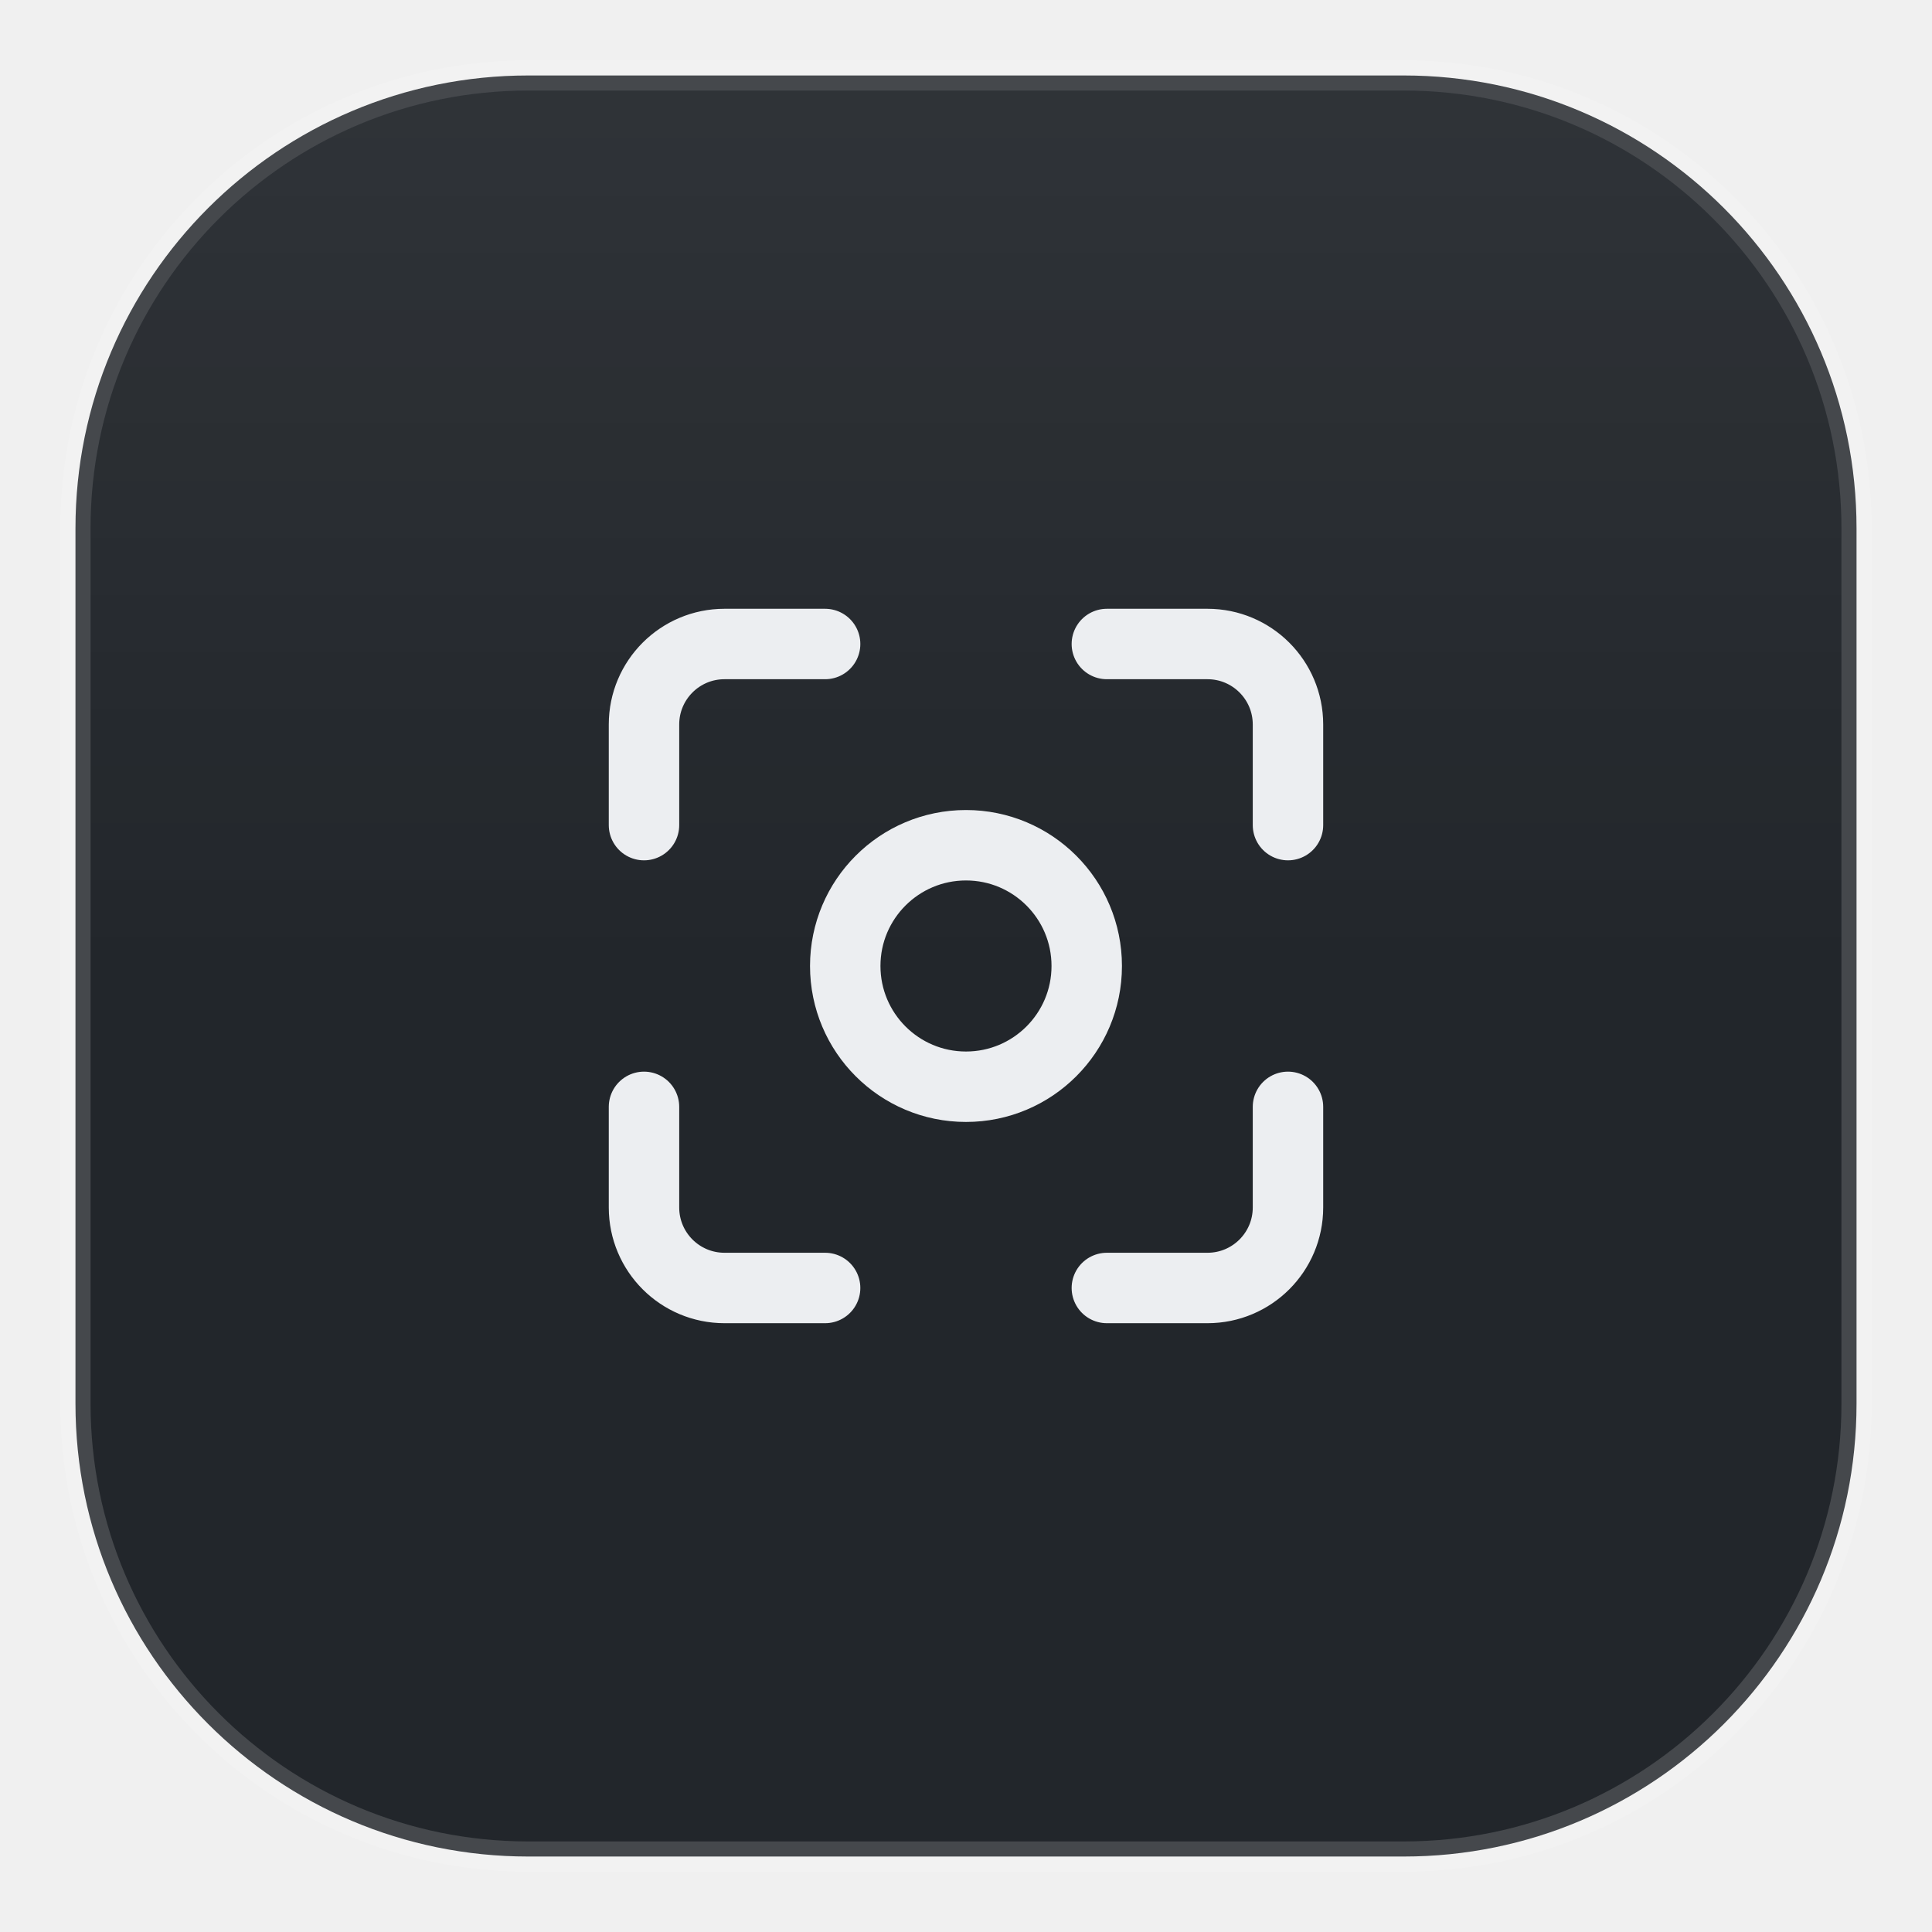
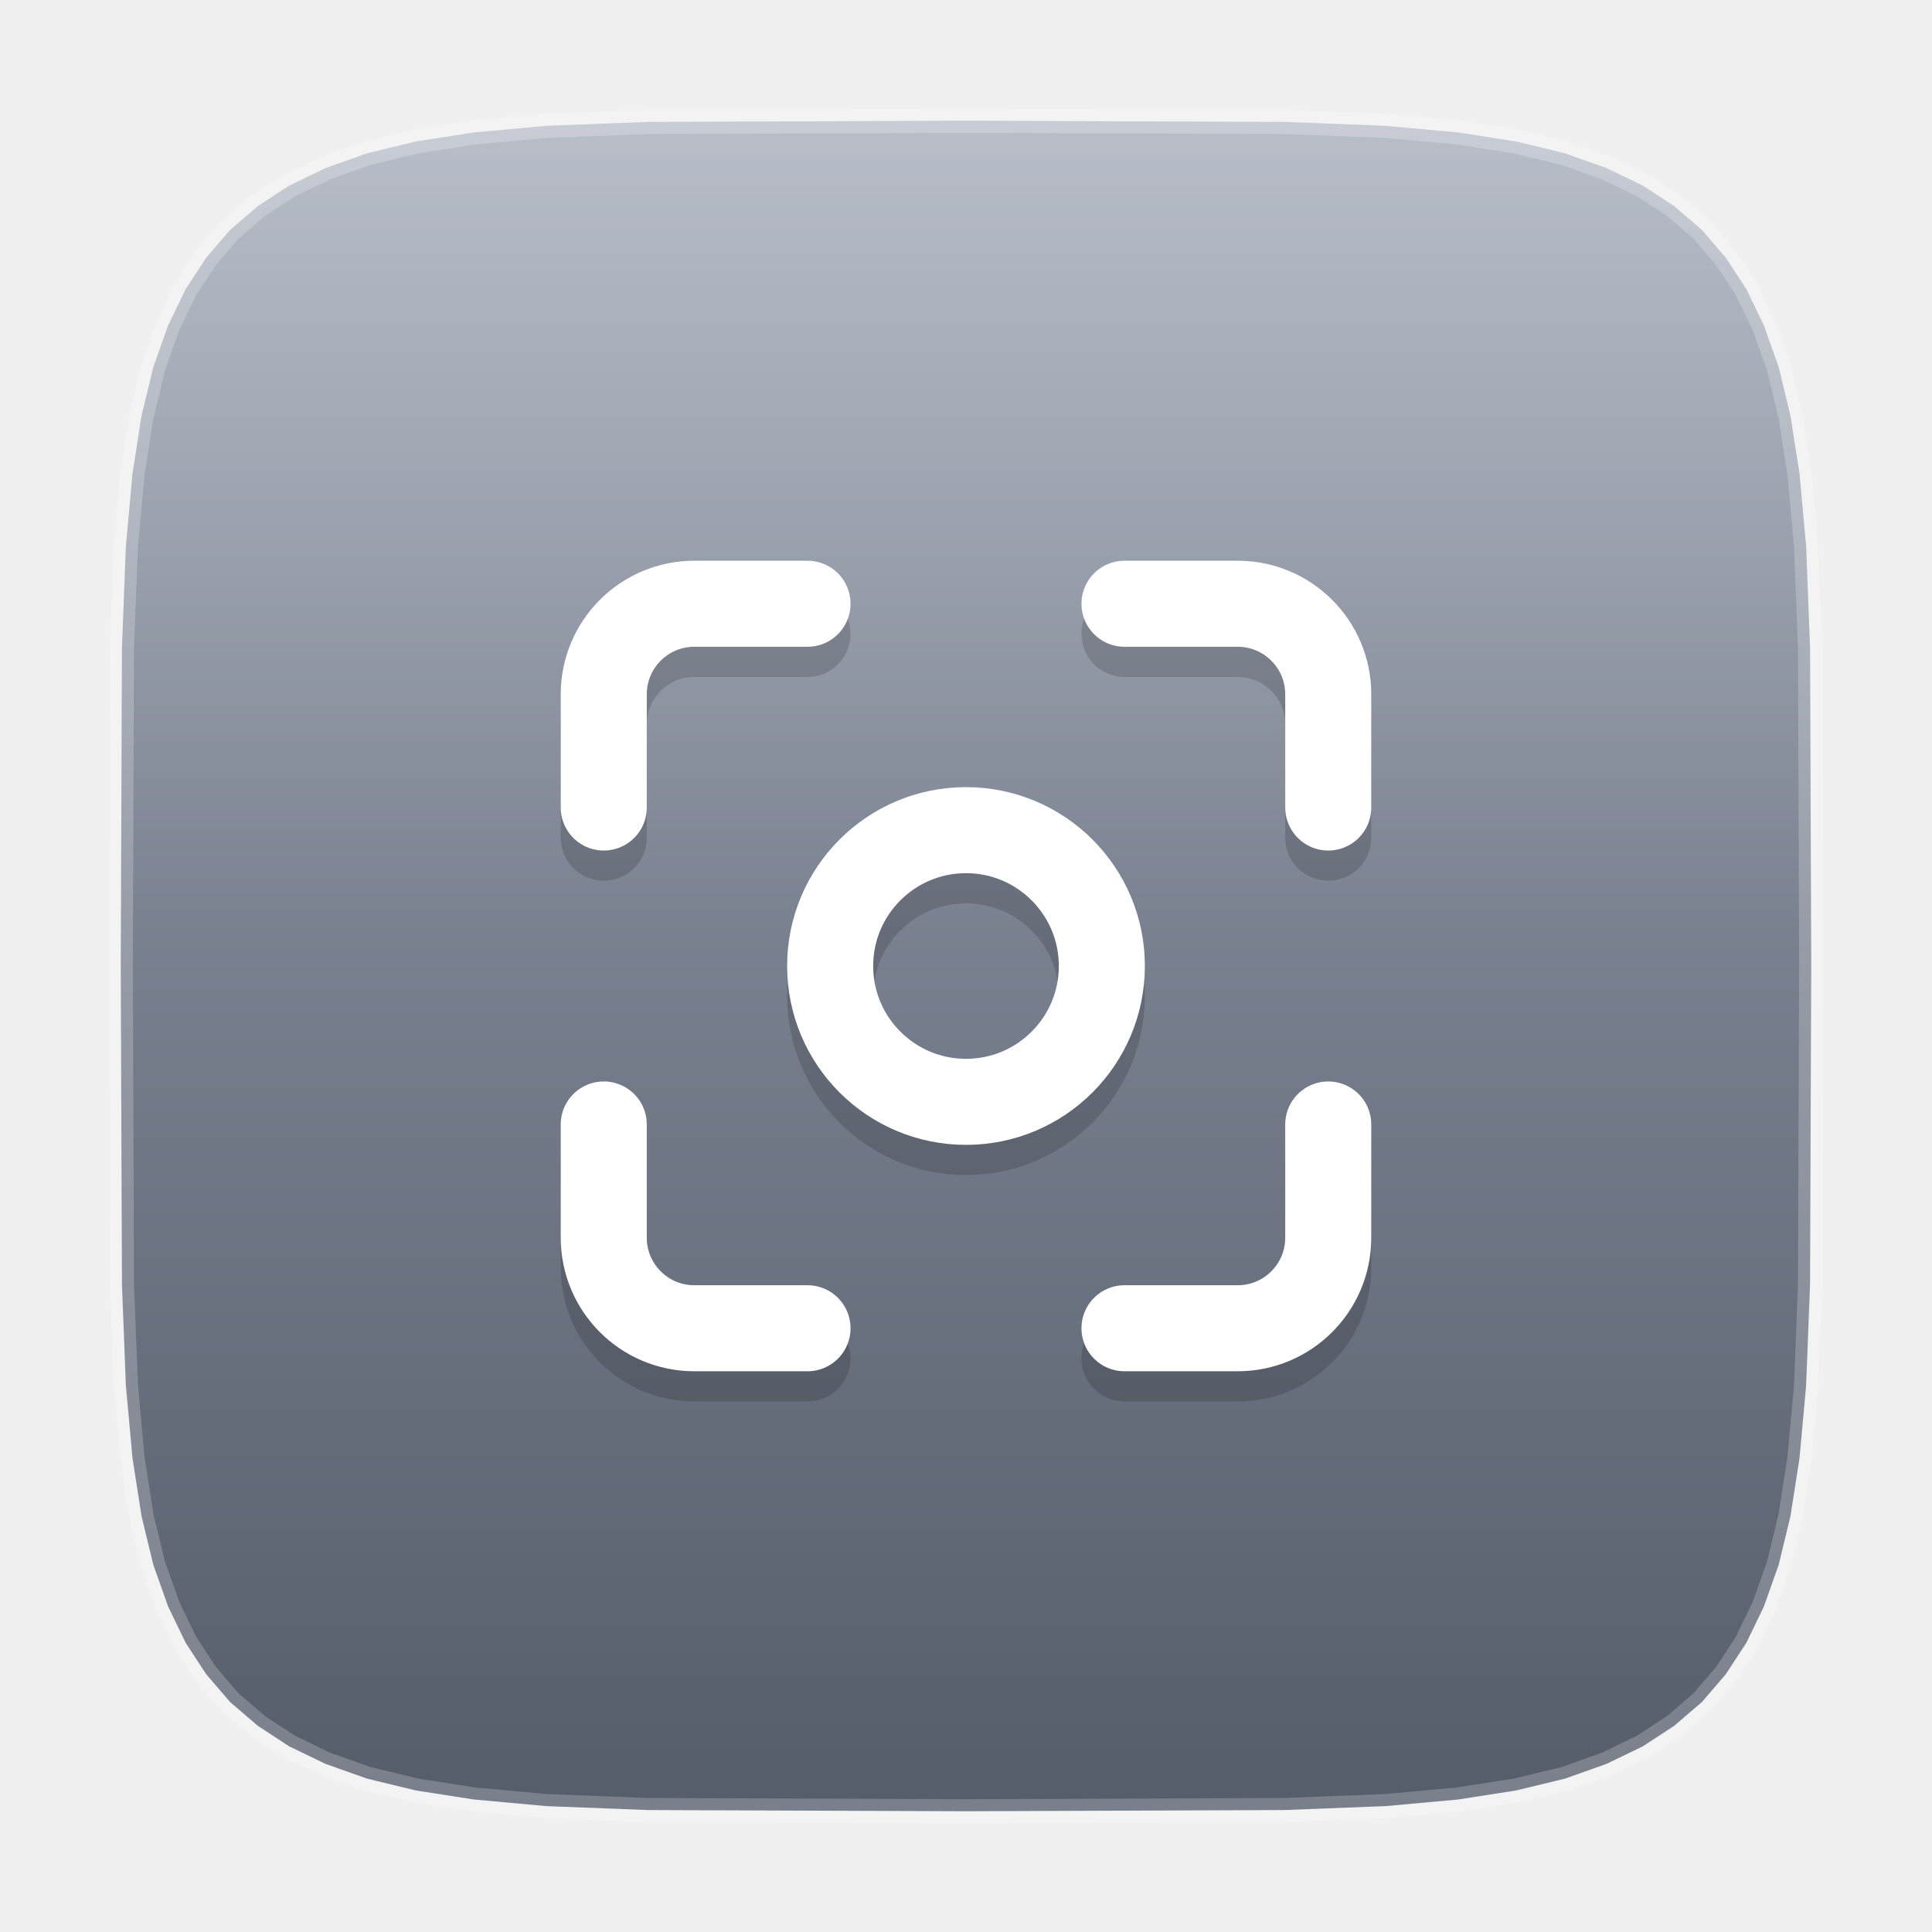
<svg xmlns="http://www.w3.org/2000/svg" viewBox="0 0 64 64" width="64" height="64">
  <defs>
-     <linearGradient id="h" x1="0" y1="0" x2="0" y2="1">
-       <stop offset="0" stop-color="#FFFFFF" stop-opacity="0.06" />
-       <stop offset="0.5" stop-color="#FFFFFF" stop-opacity="0" />
+     <linearGradient id="bg" x1="0" y1="0" x2="0" y2="1">
+       <stop offset="0" stop-color="#9AA2B1" />
+       <stop offset="1" stop-color="#555C6A" />
+     </linearGradient>
+     <linearGradient id="sh" x1="0" y1="0" x2="0" y2="1">
+       <stop offset="0" stop-color="#FFFFFF" stop-opacity="0.30" />
+       <stop offset="0.48" stop-color="#FFFFFF" stop-opacity="0" />
    </linearGradient>
  </defs>
-   <rect x="2.5" y="2.5" width="59" height="59" rx="15" fill="#22262B" stroke="#FFFFFF" stroke-opacity="0.16" />
-   <rect x="3" y="3" width="58" height="58" rx="14.5" fill="url(#h)" />
-   <g transform="translate(16 16) scale(1.3333)" fill="none" stroke="#ECEEF1" stroke-width="1.75" stroke-linecap="round" stroke-linejoin="round">
+   <path d="M60.00 32.00 L59.96 42.55 L59.83 45.90 L59.61 48.31 L59.31 50.23 L58.92 51.84 L58.43 53.22 L57.85 54.42 L57.17 55.46 L56.38 56.38 L55.46 57.17 L54.42 57.85 L53.22 58.43 L51.84 58.92 L50.23 59.31 L48.31 59.61 L45.90 59.83 L42.55 59.96 L32.00 60.00 L21.45 59.96 L18.10 59.83 L15.69 59.61 L13.77 59.31 L12.16 58.92 L10.78 58.43 L9.58 57.85 L8.54 57.17 L7.62 56.38 L6.83 55.46 L6.15 54.42 L5.57 53.22 L5.08 51.84 L4.69 50.23 L4.39 48.31 L4.17 45.90 L4.04 42.55 L4.00 32.00 L4.04 21.45 L4.17 18.10 L4.39 15.69 L4.69 13.77 L5.08 12.16 L5.57 10.78 L6.15 9.58 L6.83 8.54 L7.62 7.62 L8.54 6.83 L9.58 6.15 L10.78 5.57 L12.16 5.08 L13.77 4.69 L15.69 4.39 L18.10 4.17 L21.45 4.04 L32.00 4.00 L42.55 4.04 L45.90 4.17 L48.31 4.39 L50.23 4.69 L51.84 5.08 L53.22 5.57 L54.42 6.15 L55.46 6.83 L56.38 7.62 L57.17 8.54 L57.85 9.58 L58.43 10.78 L58.92 12.16 L59.31 13.77 L59.61 15.69 L59.83 18.10 L59.96 21.45Z" fill="url(#bg)" />
+   <path d="M60.00 32.00 L59.96 42.55 L59.83 45.90 L59.61 48.31 L59.31 50.23 L58.92 51.84 L58.43 53.22 L57.85 54.42 L57.17 55.46 L56.38 56.38 L55.46 57.17 L54.42 57.85 L53.22 58.43 L51.84 58.92 L50.23 59.31 L48.31 59.61 L45.90 59.83 L42.55 59.96 L32.00 60.00 L21.45 59.96 L18.10 59.83 L15.69 59.61 L13.77 59.31 L12.16 58.92 L10.78 58.43 L9.58 57.85 L8.54 57.17 L7.62 56.38 L6.83 55.46 L6.15 54.42 L5.57 53.22 L5.08 51.84 L4.69 50.23 L4.39 48.31 L4.17 45.90 L4.04 42.55 L4.00 32.00 L4.04 21.45 L4.17 18.10 L4.39 15.69 L4.69 13.77 L5.08 12.16 L5.57 10.78 L6.15 9.58 L6.83 8.54 L7.62 7.62 L8.54 6.83 L9.58 6.15 L10.78 5.57 L12.16 5.08 L13.77 4.69 L15.69 4.39 L18.10 4.17 L21.45 4.04 L32.00 4.00 L42.55 4.04 L45.90 4.17 L48.31 4.39 L50.23 4.69 L51.84 5.08 L53.22 5.57 L54.42 6.15 L55.46 6.83 L56.38 7.62 L57.17 8.54 L57.85 9.58 L58.43 10.78 L58.92 12.16 L59.31 13.77 L59.61 15.69 L59.83 18.10 L59.96 21.45Z" fill="url(#sh)" />
+   <path d="M60.00 32.00 L59.96 42.55 L59.83 45.90 L59.61 48.31 L59.31 50.23 L58.92 51.84 L58.43 53.22 L57.85 54.42 L57.17 55.46 L56.38 56.38 L55.46 57.17 L54.42 57.85 L53.22 58.43 L51.84 58.92 L50.23 59.31 L48.31 59.61 L45.90 59.83 L42.55 59.96 L32.00 60.00 L21.45 59.96 L18.10 59.83 L15.69 59.61 L13.77 59.31 L12.16 58.92 L10.78 58.43 L9.58 57.85 L8.54 57.17 L7.62 56.38 L6.83 55.46 L6.15 54.42 L5.57 53.22 L5.08 51.84 L4.69 50.23 L4.39 48.31 L4.17 45.90 L4.04 42.55 L4.00 32.00 L4.04 21.45 L4.17 18.10 L4.39 15.69 L4.69 13.77 L5.08 12.16 L5.57 10.78 L6.15 9.58 L6.83 8.54 L7.62 7.62 L8.54 6.83 L9.58 6.15 L10.78 5.57 L12.16 5.08 L13.77 4.69 L15.69 4.39 L18.10 4.17 L21.45 4.04 L32.00 4.00 L42.55 4.04 L45.90 4.17 L48.31 4.39 L50.23 4.69 L51.84 5.08 L53.22 5.57 L54.42 6.15 L55.46 6.83 L56.38 7.62 L57.17 8.54 L57.85 9.58 L58.43 10.78 L58.92 12.16 L59.31 13.77 L59.61 15.69 L59.83 18.10 L59.96 21.45Z" fill="none" stroke="#FFFFFF" stroke-opacity="0.22" stroke-width="0.8" />
+   <g transform="translate(14 15) scale(1.5)" fill="none" stroke="#000000" stroke-opacity="0.16" stroke-width="1.9" stroke-linecap="round" stroke-linejoin="round">
+     <path d="M4 8.5V6a2 2 0 0 1 2-2h2.5M15.5 4H18a2 2 0 0 1 2 2v2.5M20 15.5V18a2 2 0 0 1-2 2h-2.5M8.5 20H6a2 2 0 0 1-2-2v-2.5" />
+     <circle cx="12" cy="12" r="3" />
+   </g>
+   <g transform="translate(14 14) scale(1.5)" fill="none" stroke="#FFFFFF" stroke-width="1.9" stroke-linecap="round" stroke-linejoin="round">
    <path d="M4 8.5V6a2 2 0 0 1 2-2h2.5M15.5 4H18a2 2 0 0 1 2 2v2.5M20 15.5V18a2 2 0 0 1-2 2h-2.5M8.5 20H6a2 2 0 0 1-2-2v-2.5" />
    <circle cx="12" cy="12" r="3" />
  </g>
</svg>
